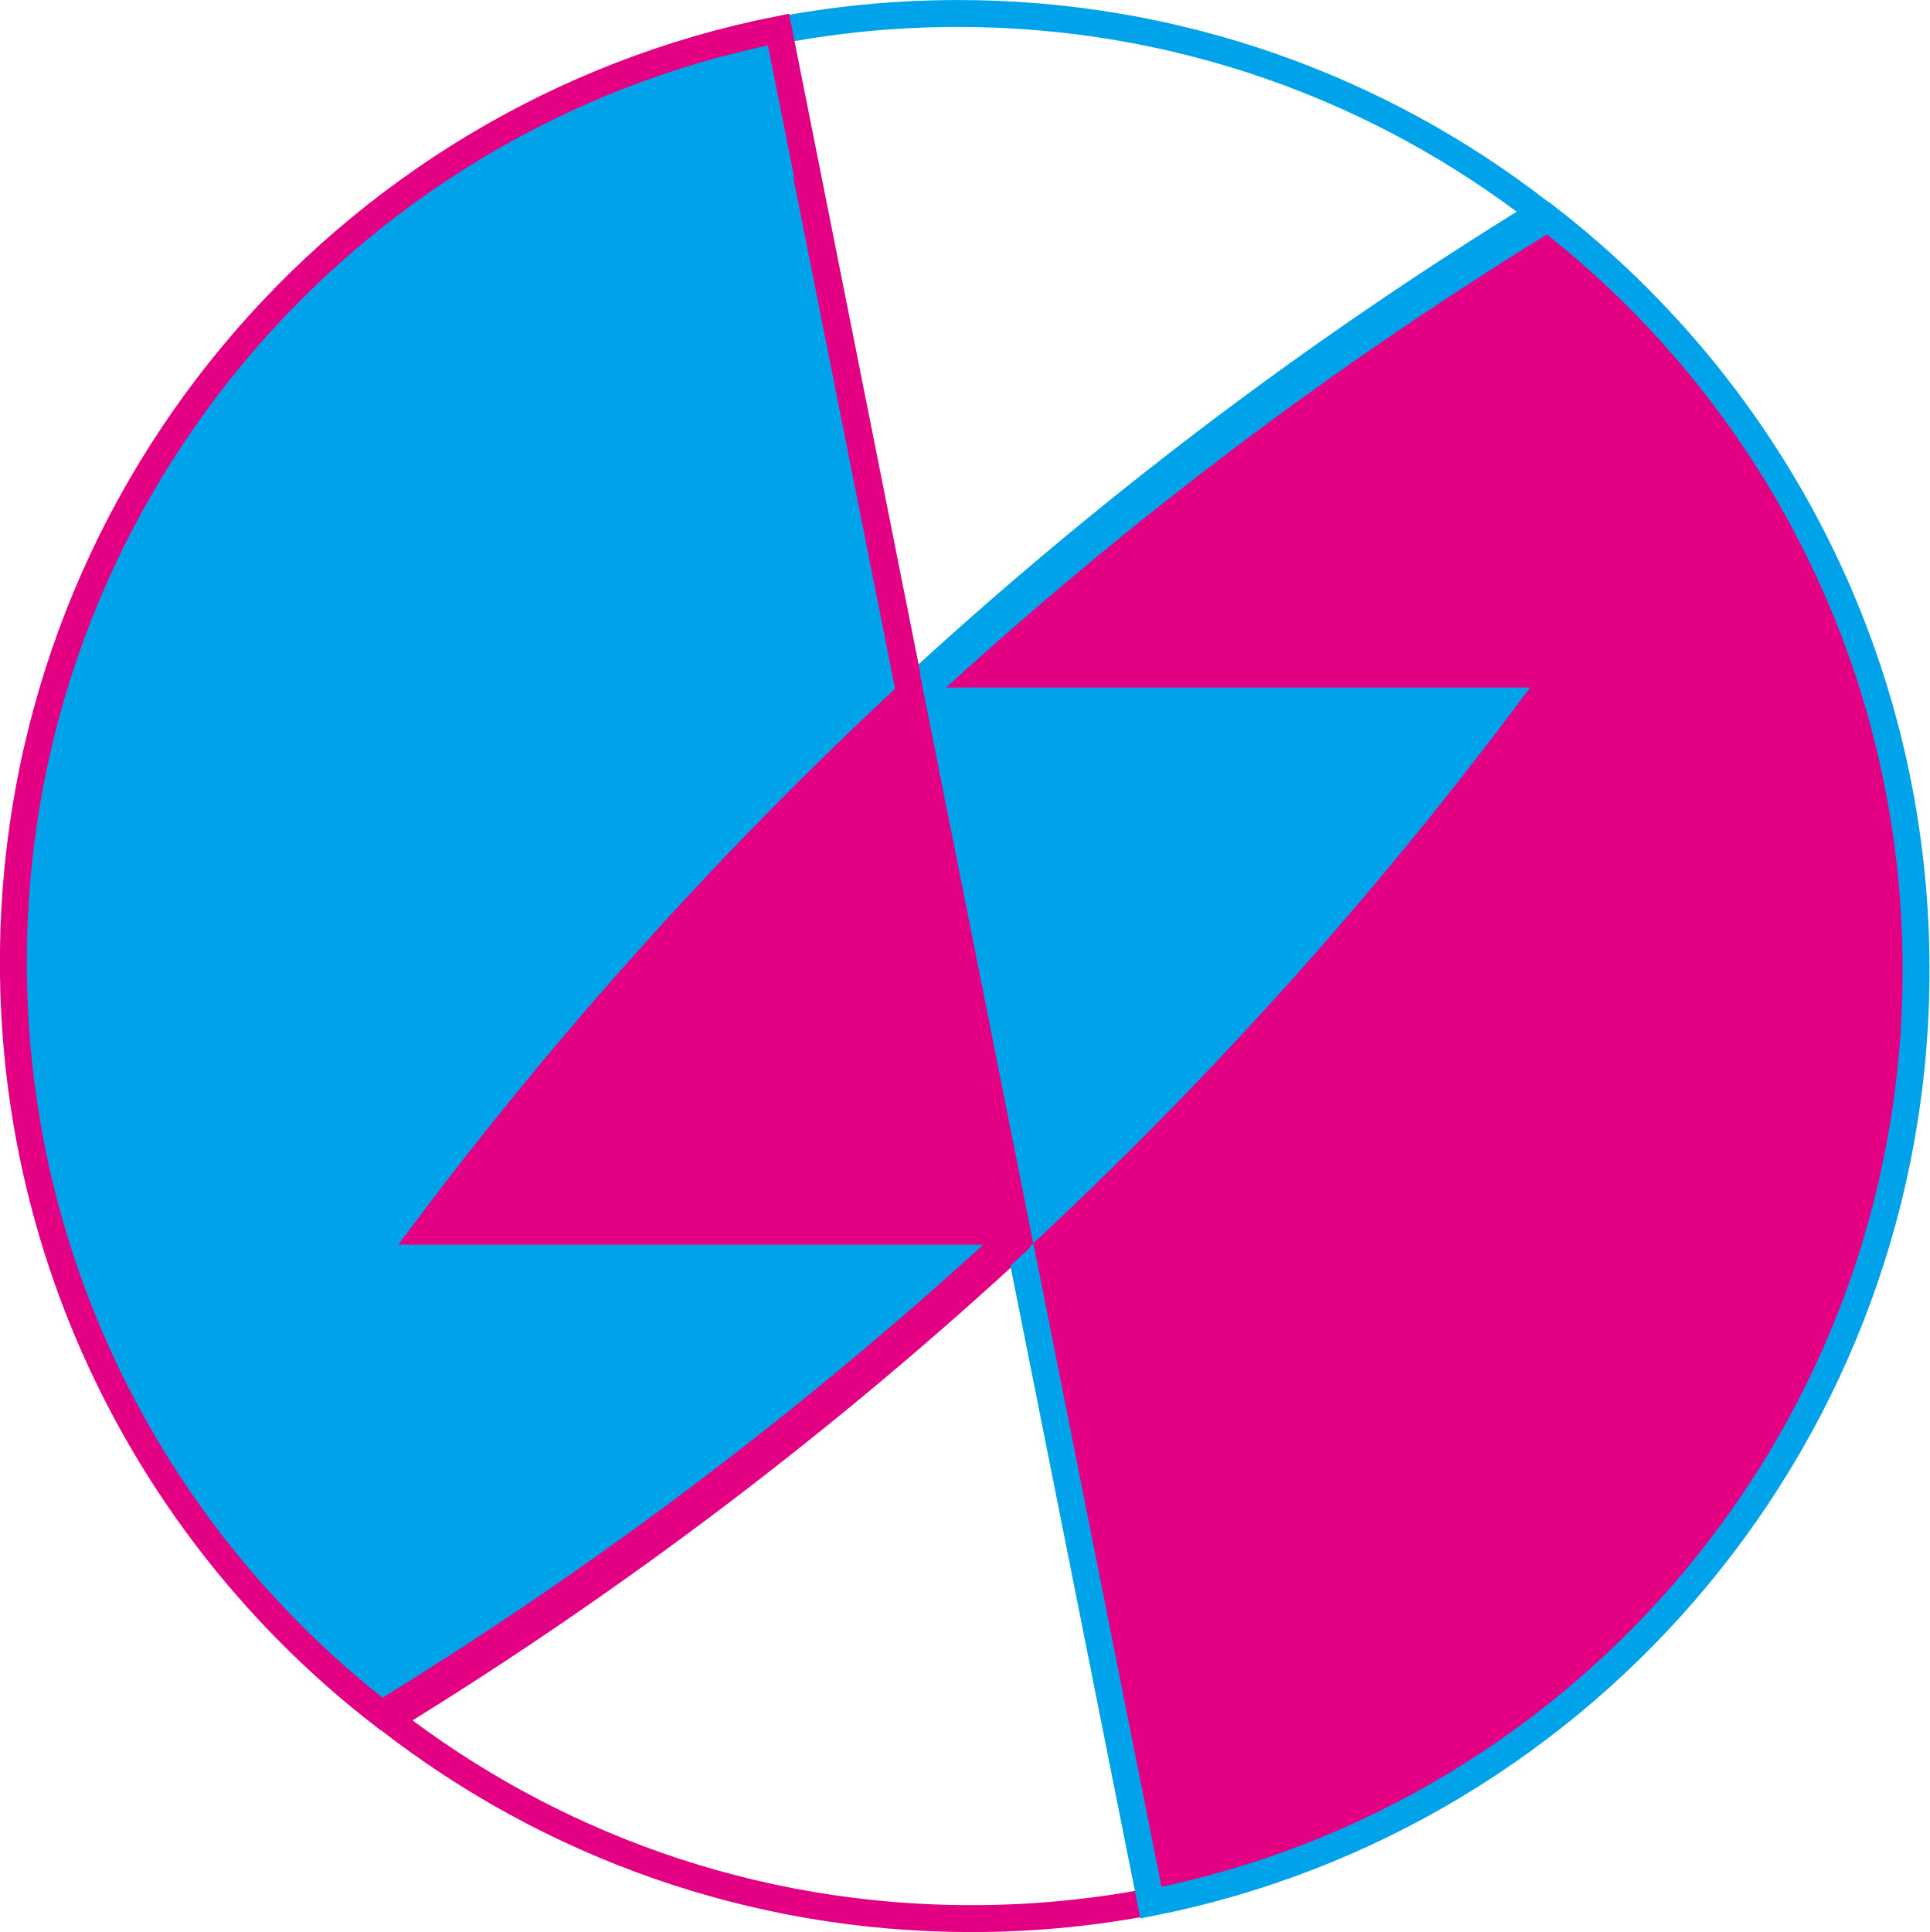
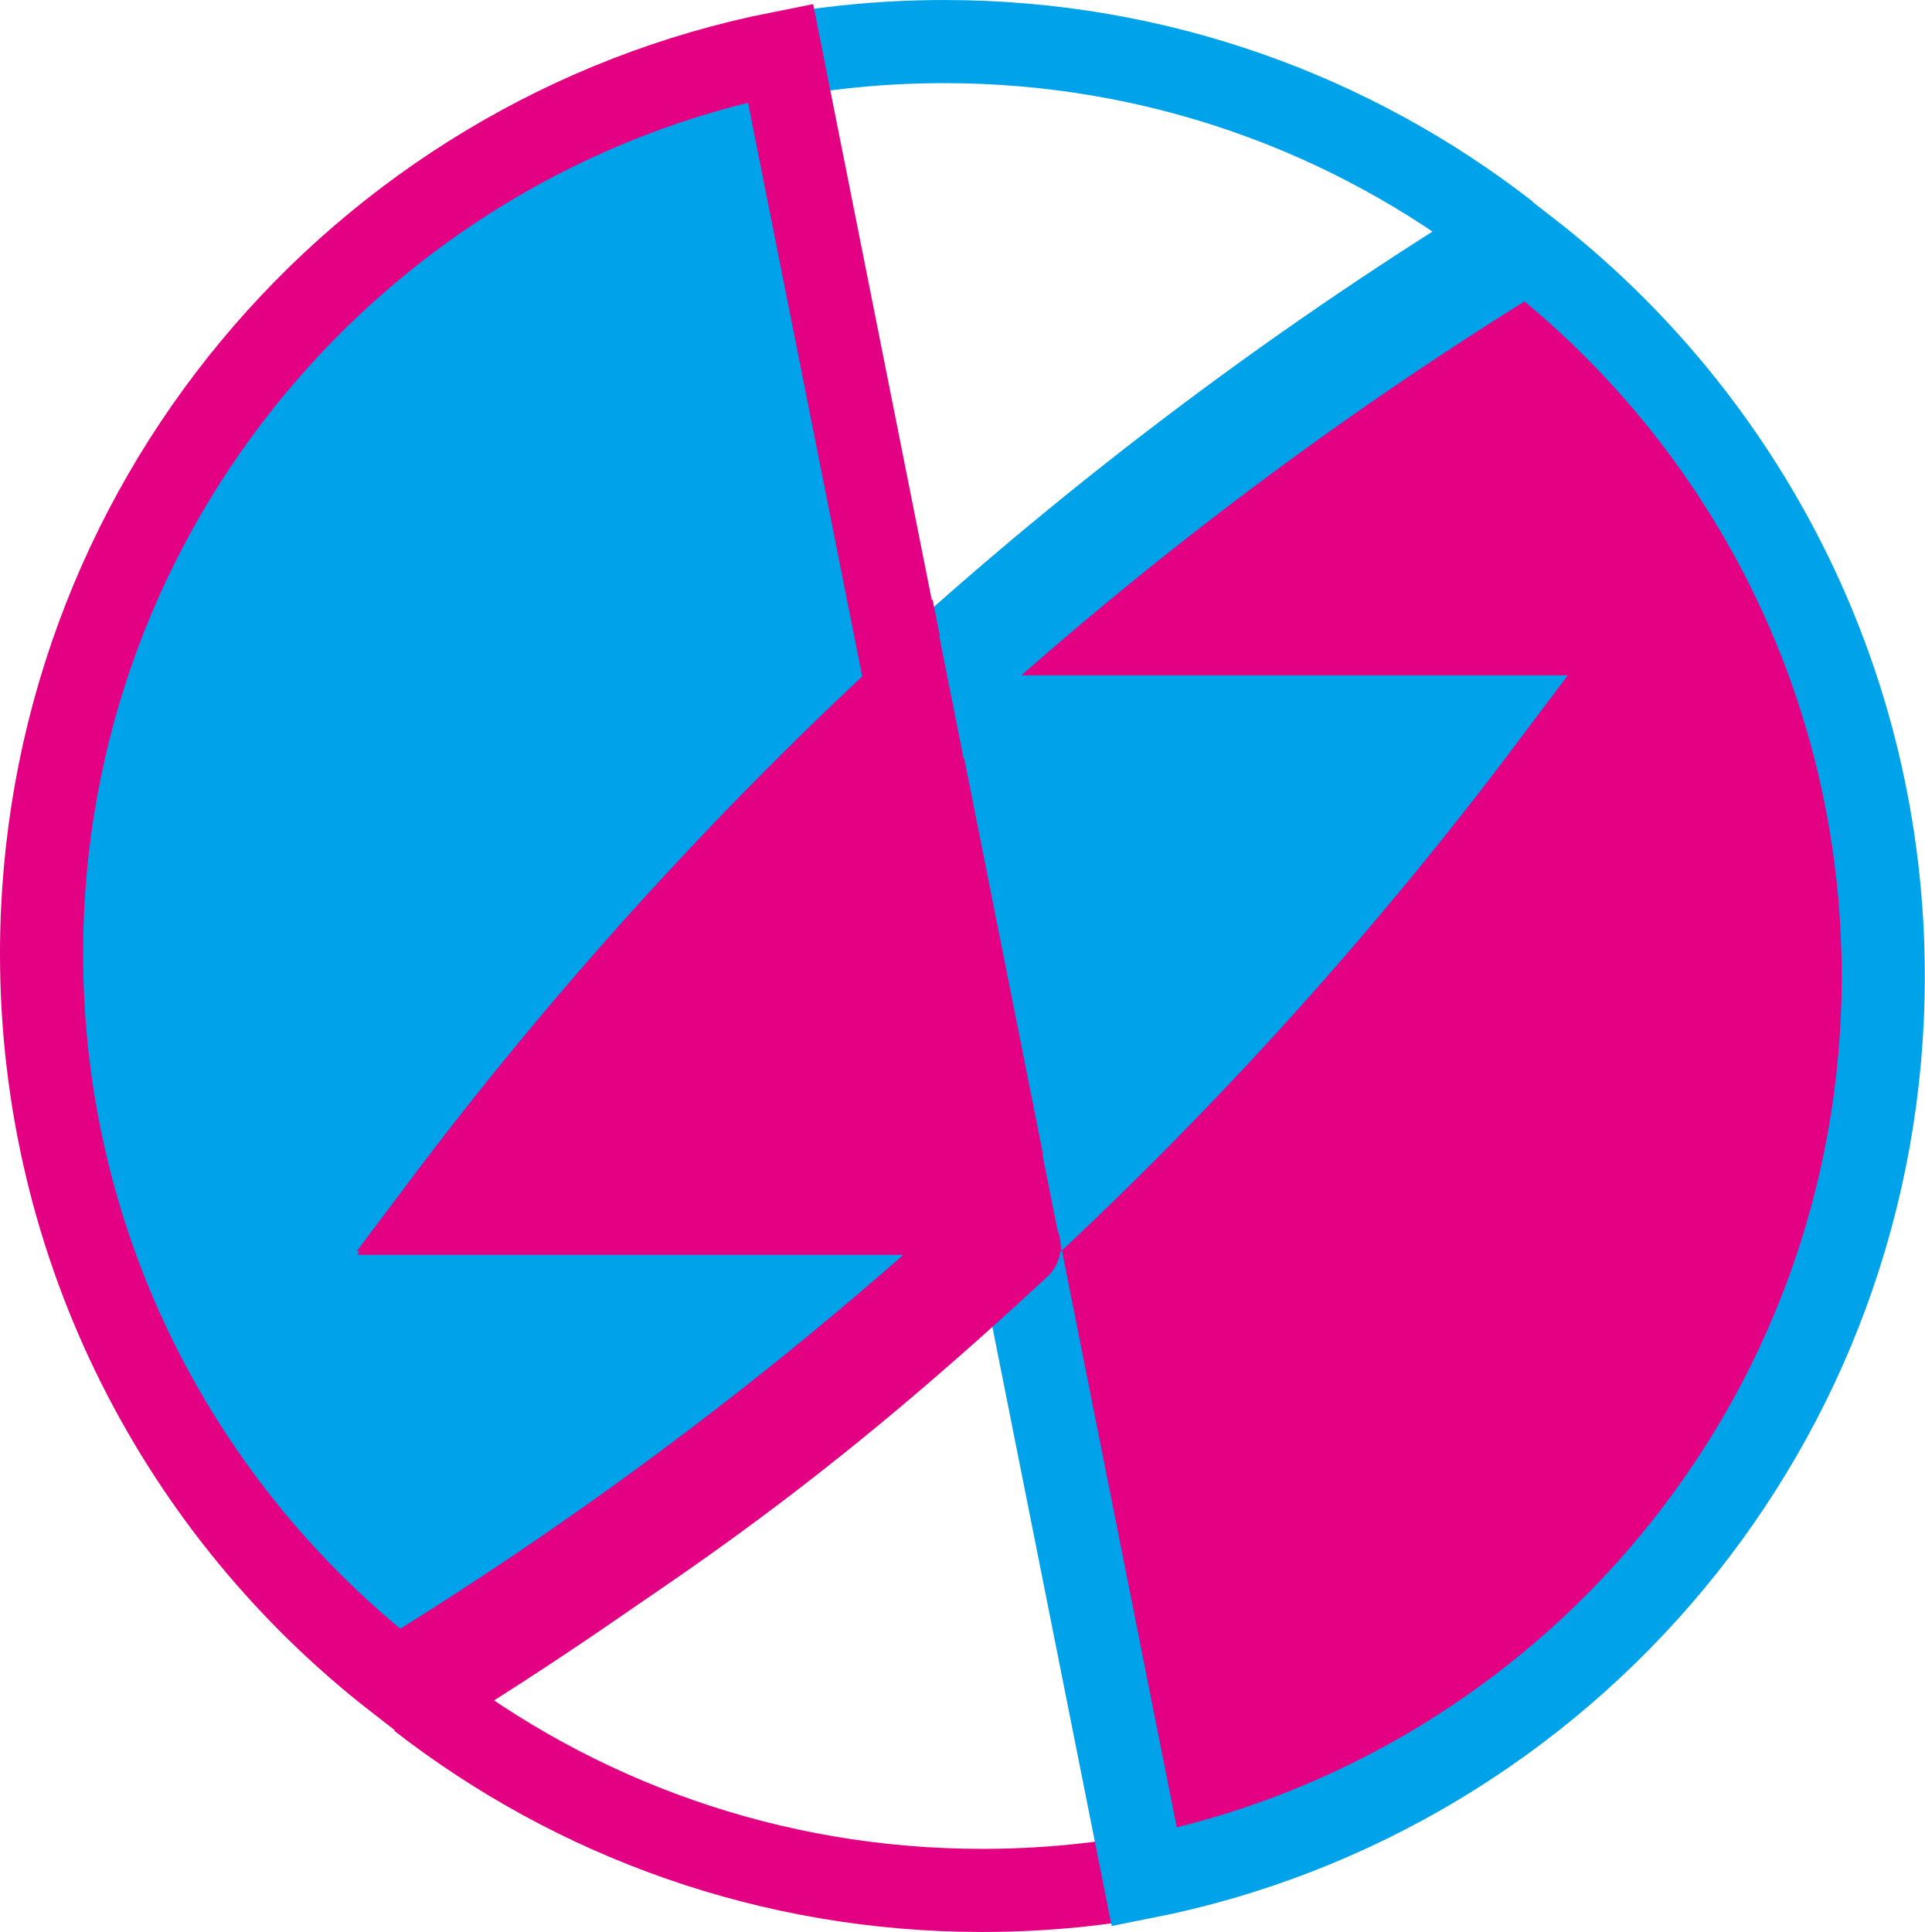
- <svg xmlns="http://www.w3.org/2000/svg" xml:space="preserve" width="179.376mm" height="179.564mm" version="1.1" style="shape-rendering:geometricPrecision; text-rendering:geometricPrecision; image-rendering:optimizeQuality; fill-rule:evenodd; clip-rule:evenodd" viewBox="0 0 19350 19370">
+ <svg xmlns="http://www.w3.org/2000/svg" xml:space="preserve" width="185.276mm" height="185.964mm" version="1.1" style="shape-rendering:geometricPrecision; text-rendering:geometricPrecision; image-rendering:optimizeQuality; fill-rule:evenodd; clip-rule:evenodd" viewBox="0 0 27606 27708">
  <defs>
    <style type="text/css">
   
-     .str0 {stroke:#00A2E9;stroke-width:269.684}
-     .str3 {stroke:#00A2E9;stroke-width:269.684;stroke-linecap:round}
-     .str1 {stroke:#E40082;stroke-width:269.684}
-     .str4 {stroke:#E40082;stroke-width:269.684;stroke-linecap:round}
-     .str2 {stroke:#E40082;stroke-width:269.684;stroke-linecap:round}
+     .str0 {stroke:#00A2E9;stroke-width:1191.99}
+     .str3 {stroke:#00A2E9;stroke-width:1191.99;stroke-linecap:round}
+     .str1 {stroke:#E40082;stroke-width:1191.99}
+     .str4 {stroke:#E40082;stroke-width:1191.99;stroke-linecap:round}
+     .str2 {stroke:#E40082;stroke-width:1191.99;stroke-linecap:round}
    .fil1 {fill:none}
    .fil0 {fill:#00A2E9}
    .fil2 {fill:#E40082}
   
  </style>
  </defs>
  <g id="图层_x0020_1">
-     <g id="_570848864">
-       <path class="fil0 str0" d="M15043 7066c-1457,1939 -3084,3743 -4859,5390l-1073 -5390 5932 0z" />
-       <path class="fil1 str1" d="M11603 19054c-602,119 -1225,182 -1862,182 -2201,0 -4228,-746 -5842,-1999m6379 -4841c-1956,1815 -4092,3438 -6379,4841" />
-       <path class="fil1 str0" d="M9069 6975c1956,-1815 4092,-3438 6379,-4841m-7704 -1817c602,-119 1225,-182 1862,-182 2201,0 4228,746 5842,1999" />
-       <path class="fil2 str2" d="M9093 6931l1073 5390 -5932 0c1457,-1939 3084,-3743 4859,-5390z" />
-       <path class="fil0 str1" d="M7807 296l1326 6658c-1775,1647 -3402,3450 -4859,5390l5932 0c-1956,1815 -4092,3438 -6379,4841 -2247,-1744 -3693,-4471 -3693,-7536 0,-4629 3298,-8487 7673,-9353z" />
-       <path class="fil2 str3" d="M15522 2187c2247,1744 3693,4471 3693,7536 0,4629 -3298,8487 -7673,9353l-1326 -6658c1775,-1647 3402,-3450 4859,-5390l-5932 0c1956,-1815 4092,-3438 6379,-4841z" />
-       <path class="fil2 str4" d="M9126 6950l1073 5390 -5932 0c1457,-1939 3084,-3743 4859,-5390z" />
-       <path class="fil1 str4" d="M10214 12431c-1956,1815 -3493,2970 -5779,4373" />
-       <line class="fil1 str4" x1="8095" y1="1789" x2="10214" y2="12431" />
-     </g>
+     <path class="fil0 str0" d="M21173 10155c-2012,2678 -4259,5170 -6711,7444l-1482 -7444 8193 0z" />
+     <path class="fil1 str1" d="M16660 26861c-832,165 -1692,251 -2572,251 -3040,0 -5840,-1030 -8069,-2761m8810 -6687c-2702,2507 -5653,4749 -8810,6687" />
+     <path class="fil1 str0" d="M12802 10044c2702,-2507 5653,-4749 8810,-6687m-10641 -2510c832,-165 1692,-251 2572,-251 3040,0 5840,1030 8069,2761" />
+     <path class="fil2 str2" d="M12999 9760l1482 7444 -8193 0c2012,-2678 4259,-5170 6711,-7444z" />
+     <path class="fil0 str1" d="M11194 759l1831 9197c-2452,2274 -4699,4766 -6711,7444l8193 0c-2702,2507 -5653,4749 -8810,6687 -3103,-2409 -5101,-6176 -5101,-10409 0,-6393 4556,-11723 10598,-12919z" />
+     <path class="fil2 str3" d="M21909 3594c3103,2409 5101,6176 5101,10409 0,6393 -4556,11722 -10598,12919l-1831 -9197c2452,-2274 4699,-4766 6711,-7444l-8193 0c2702,-2507 5653,-4749 8810,-6687z" />
+     <path class="fil2 str4" d="M13019 9906l1482 7444 -8193 0c2012,-2678 4259,-5170 6711,-7444z" />
+     <path class="fil1 str4" d="M14616 17873c-2702,2507 -4824,4103 -7982,6040" />
  </g>
</svg>
